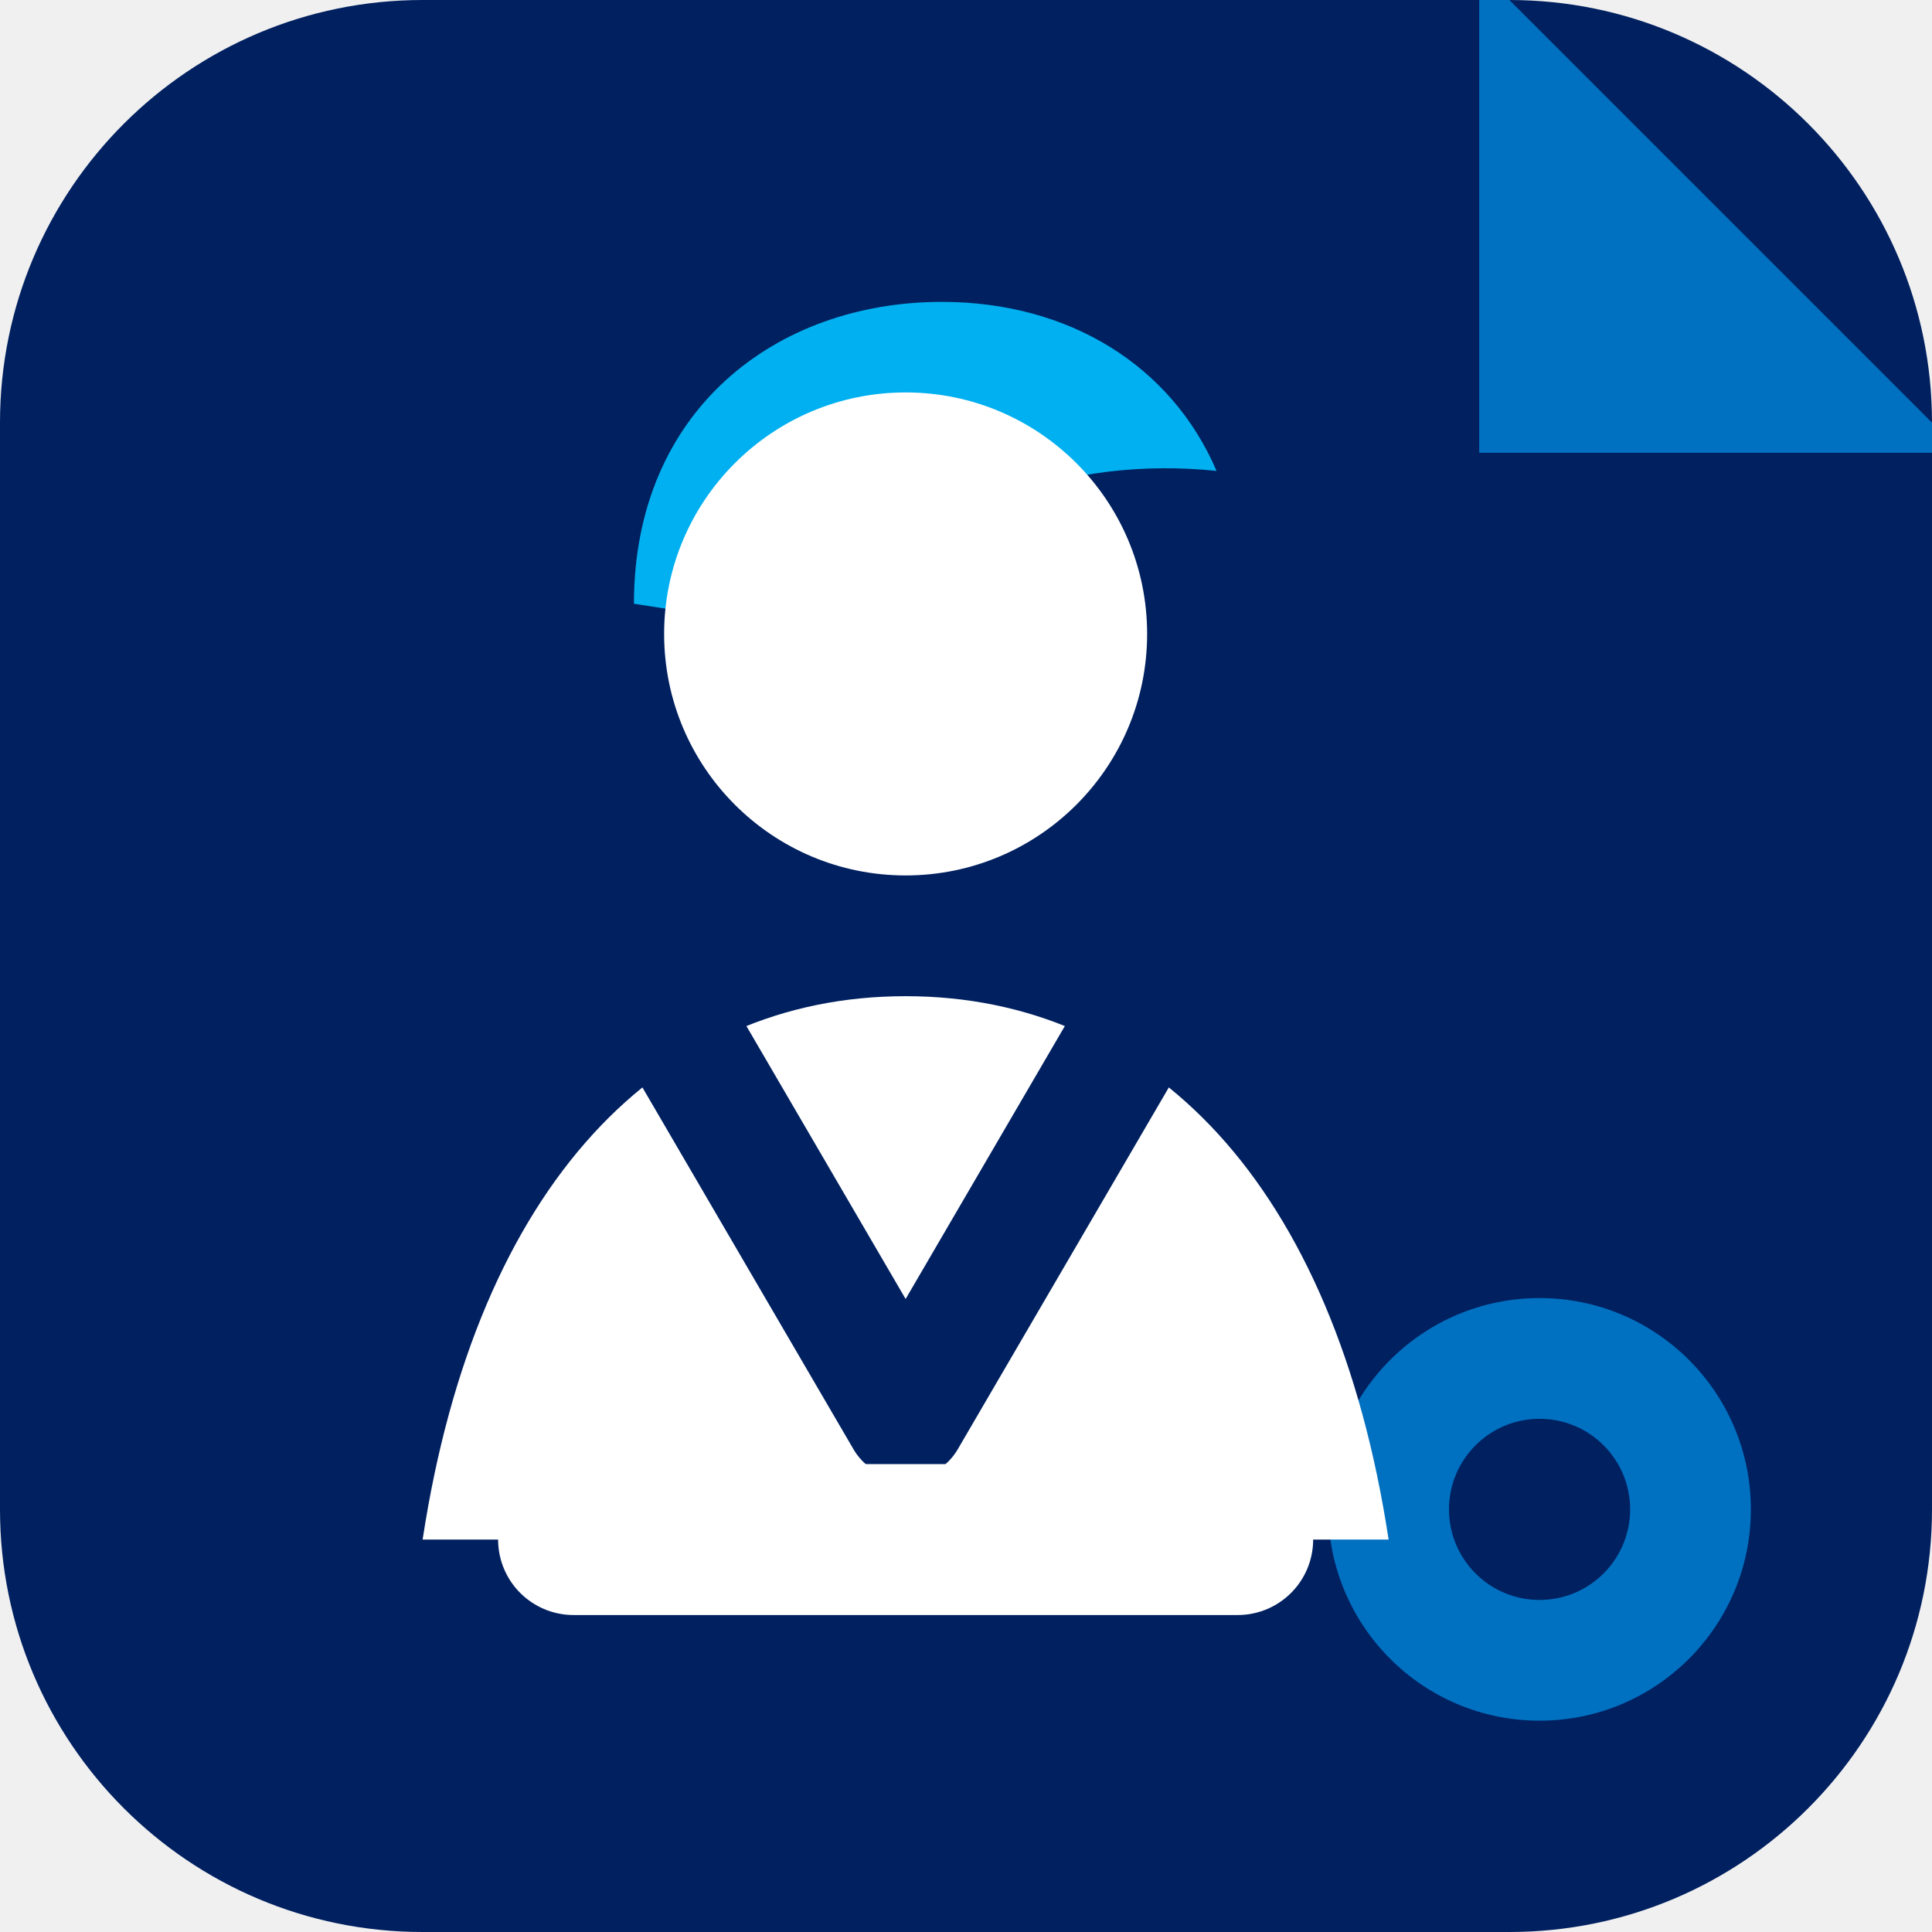
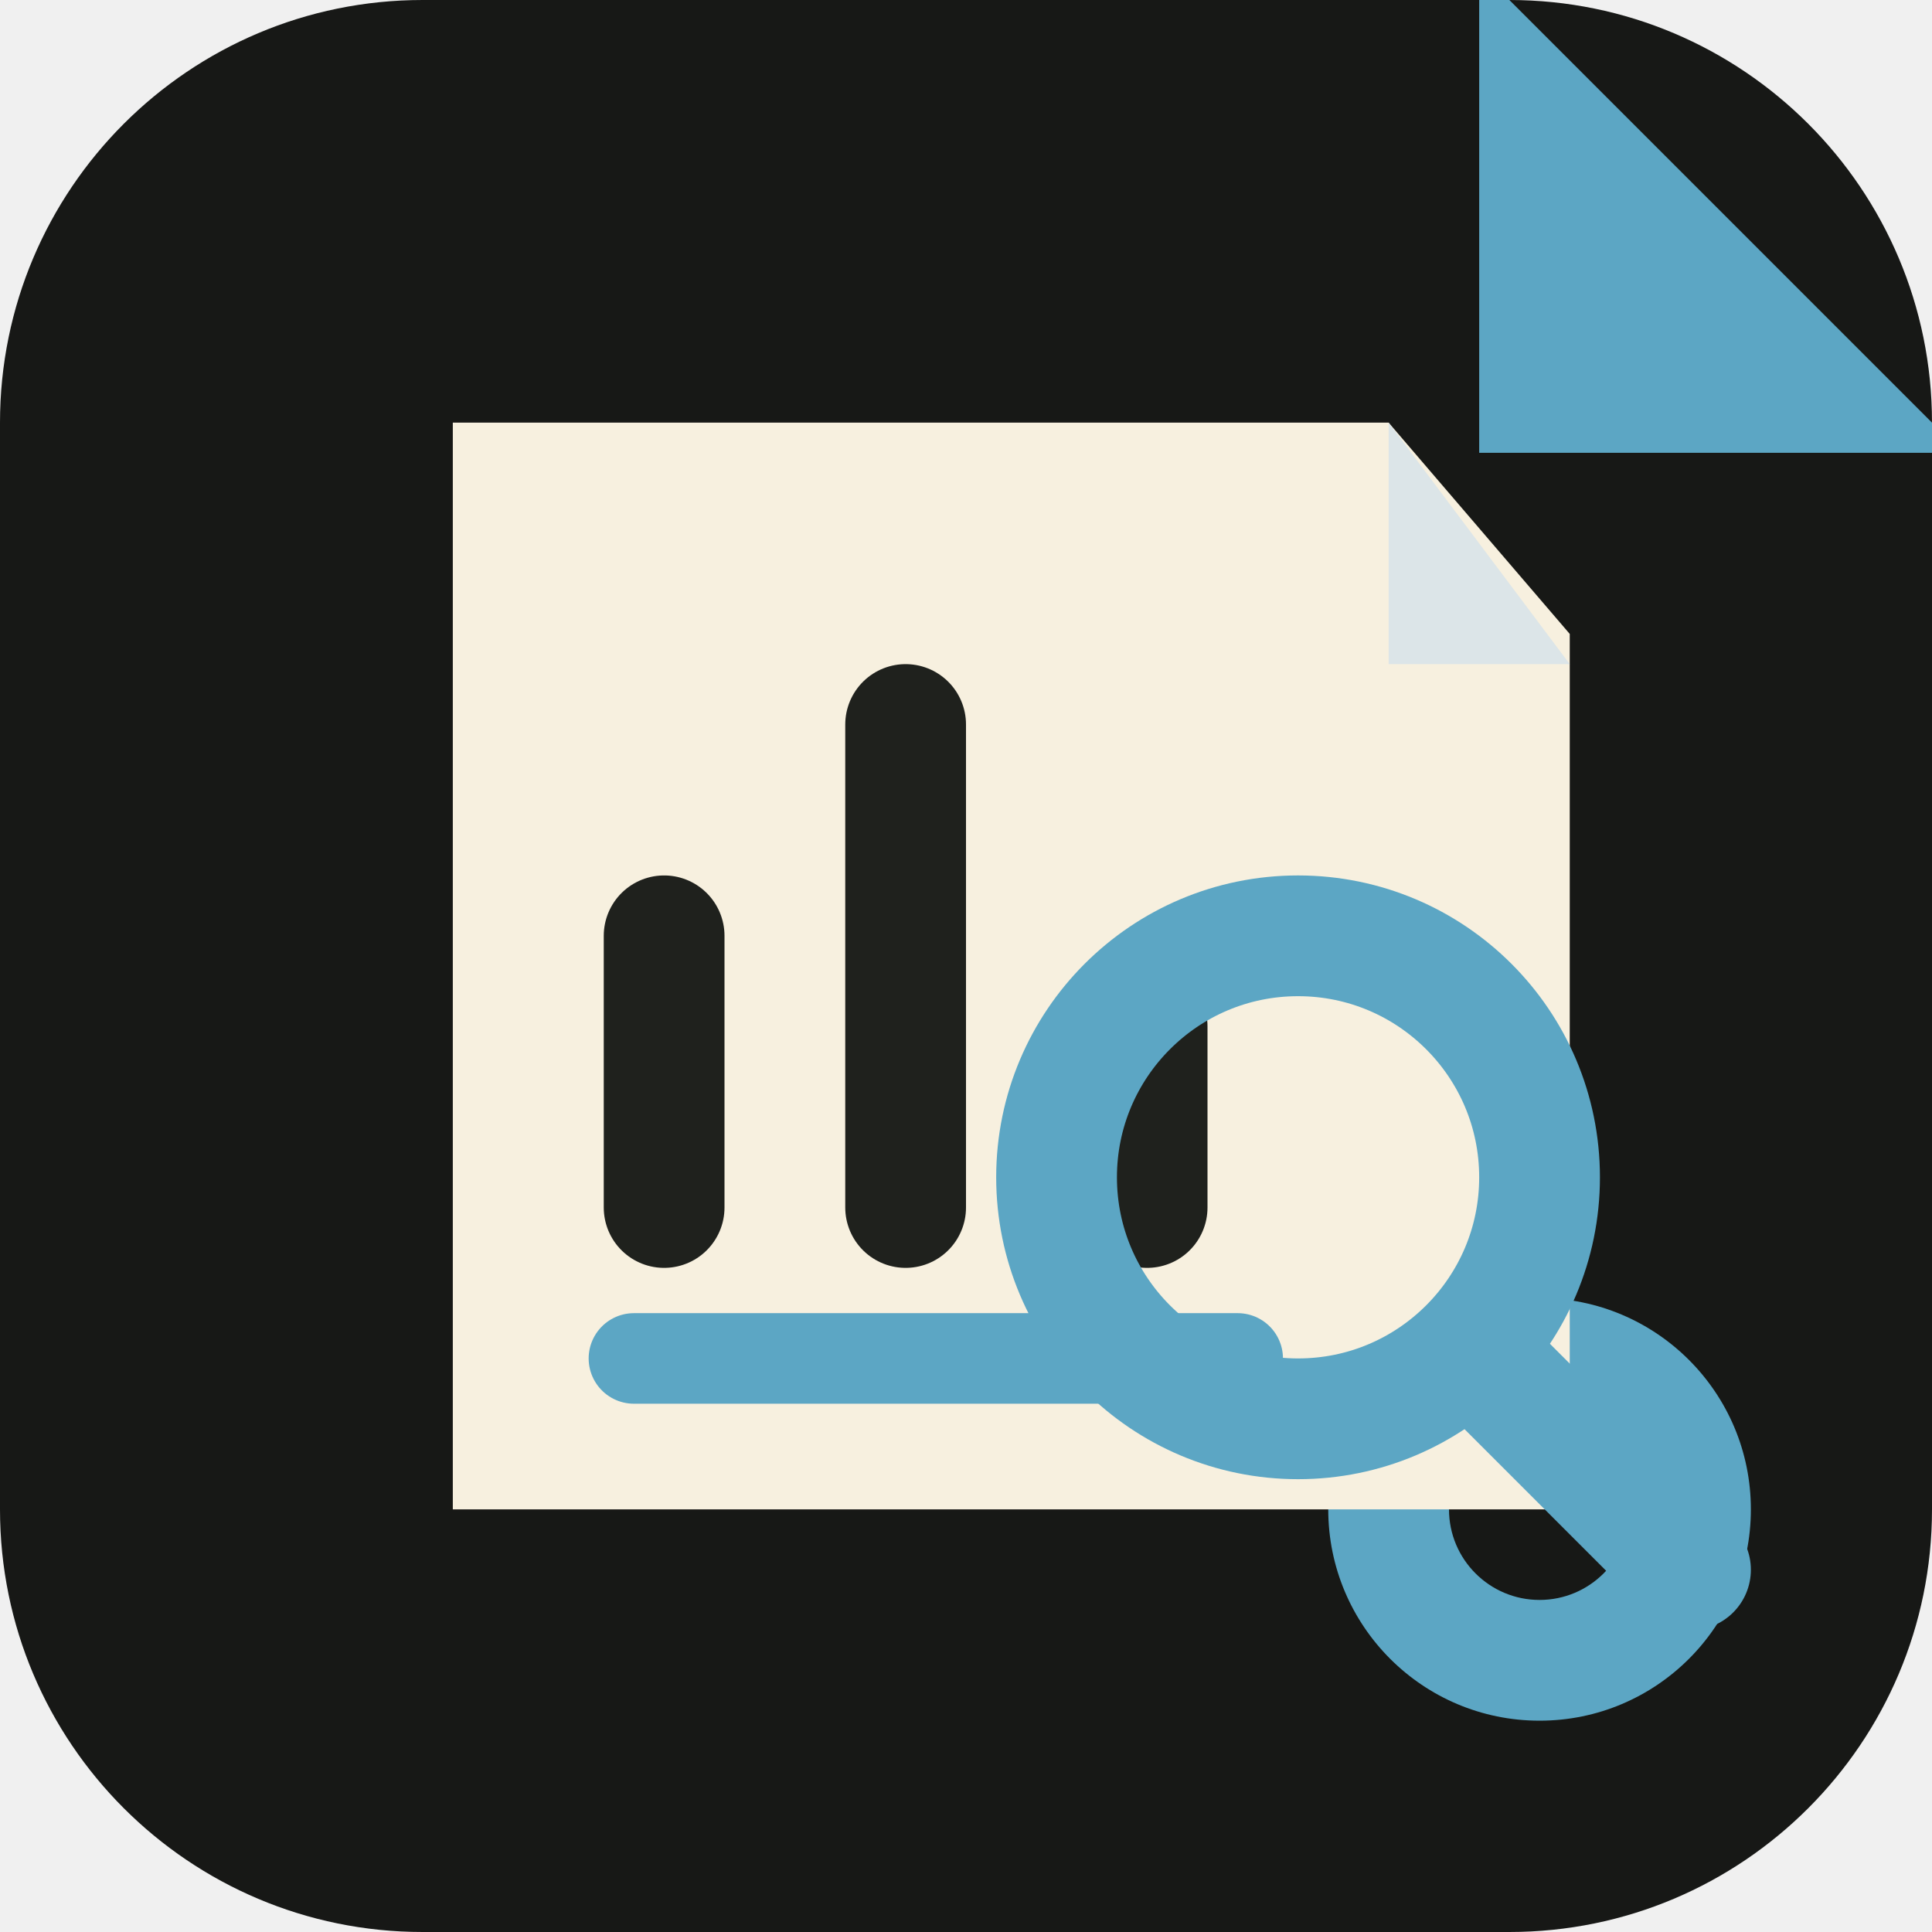
- <svg xmlns="http://www.w3.org/2000/svg" viewBox="0 0 64 64" role="img" aria-label="Vera" data-theme="mparanza-plugin-icon-v1">
-   <rect width="64" height="64" rx="14" fill="#002060" />
-   <path d="M49 0h1l14 14v1H49z" fill="#0070C0" />
-   <circle cx="51" cy="50" r="7" fill="#0070C0" />
-   <circle cx="51" cy="50" r="3" fill="#002060" />
-   <path d="M21 20c0-6.4 4.7-10 10.2-10 4.2 0 7.6 2.1 9.1 5.6-4.8-.5-9.7 1.1-13.5 5.3z" fill="#00B0F0" />
-   <circle cx="30" cy="21" r="8" fill="#FFFFFF" />
-   <path d="M14 51c1.8-11.8 7.9-18 16-18s14.2 6.2 16 18z" fill="#FFFFFF" />
-   <path d="M23 35l7 12 7-12" fill="none" stroke="#002060" stroke-width="4" stroke-linecap="round" stroke-linejoin="round" />
-   <path d="M19 51h22" stroke="#FFFFFF" stroke-width="5" stroke-linecap="round" />
+ <svg xmlns="http://www.w3.org/2000/svg" viewBox="0 0 64 64" role="img" aria-label="Financial Analysis" data-theme="mparanza-plugin-icon-v1">
+   <rect width="64" height="64" rx="14" fill="#171816" />
+   <path d="M49 0h1l14 14v1H49z" fill="#5CA6C4" />
+   <circle cx="51" cy="50" r="7" fill="#5CA6C4" />
+   <circle cx="51" cy="50" r="3" fill="#171816" />
+   <path d="M15 14h31l6 7v29H15z" fill="#F7F0DF" />
+   <path d="M46 14v8h6" fill="#DCE5E8" />
+   <path d="M22 40V31M30 40V24M38 40V34" stroke="#1F211D" stroke-width="4" stroke-linecap="round" />
+   <path d="M21 45h20" stroke="#5CA6C4" stroke-width="3" stroke-linecap="round" />
+   <circle cx="43" cy="39" r="8" fill="none" stroke="#5CA6C4" stroke-width="4" />
+   <path d="m49 45 7 7" stroke="#5CA6C4" stroke-width="4" stroke-linecap="round" />
</svg>
